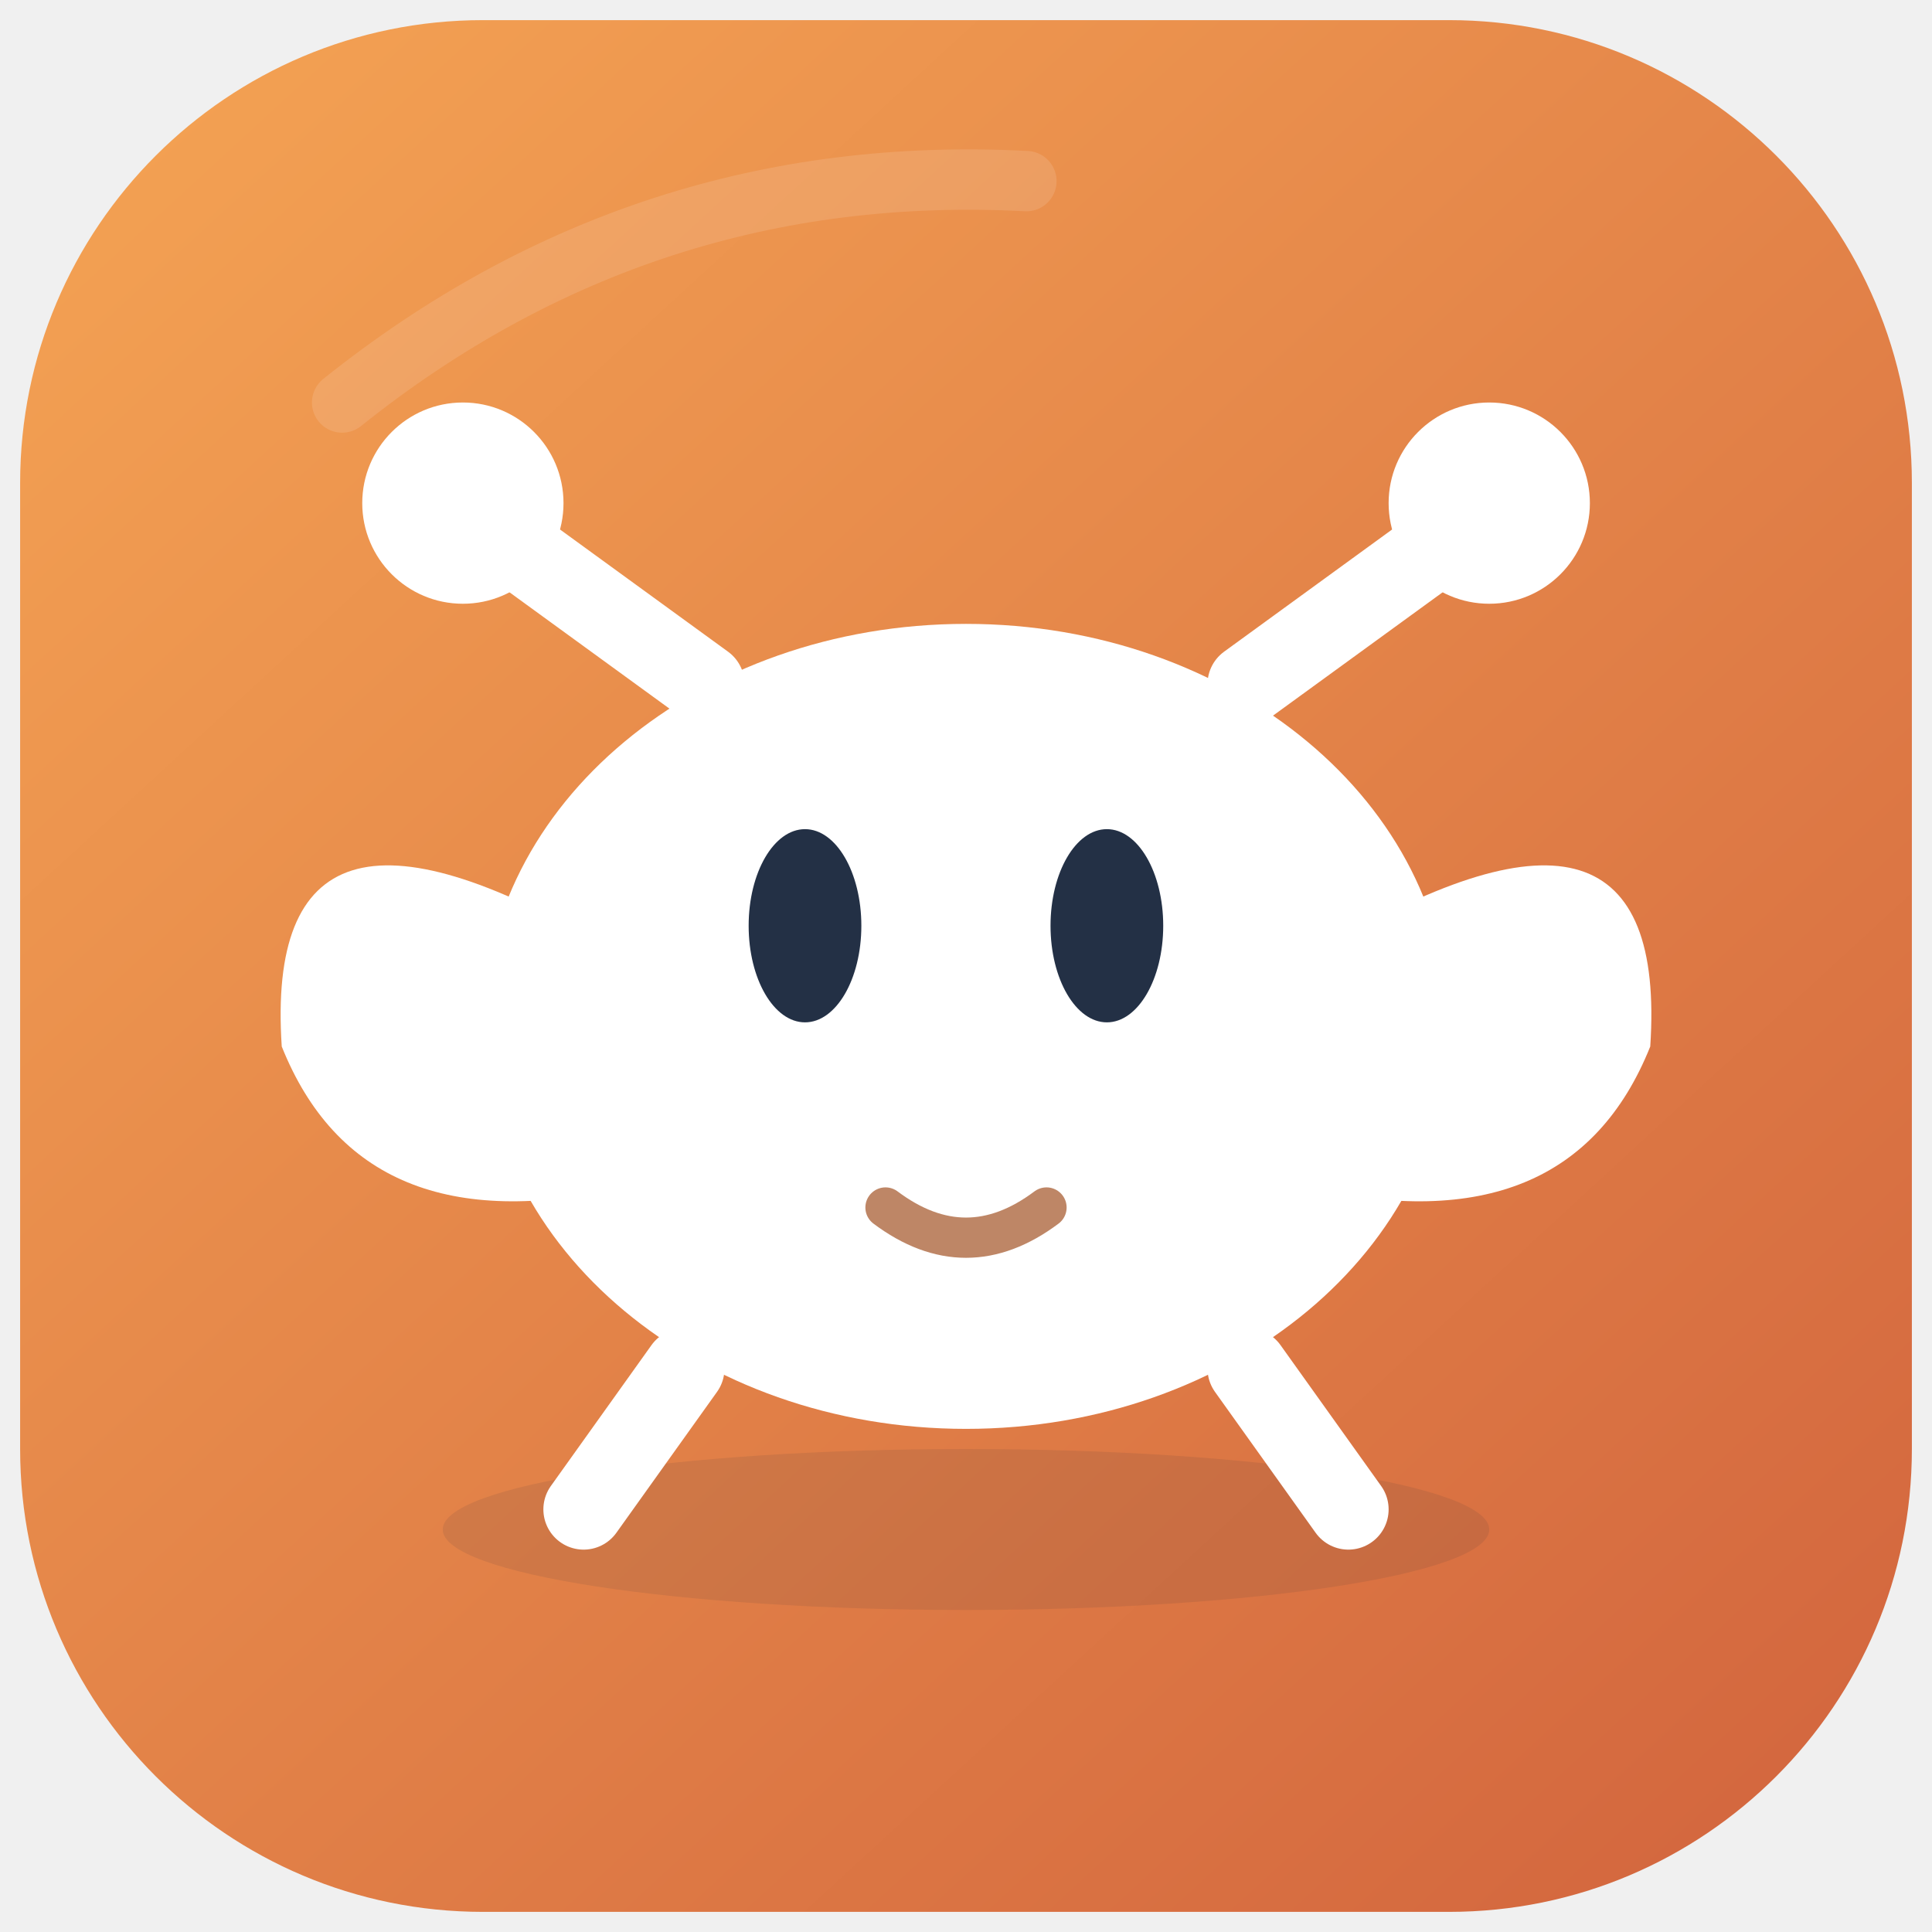
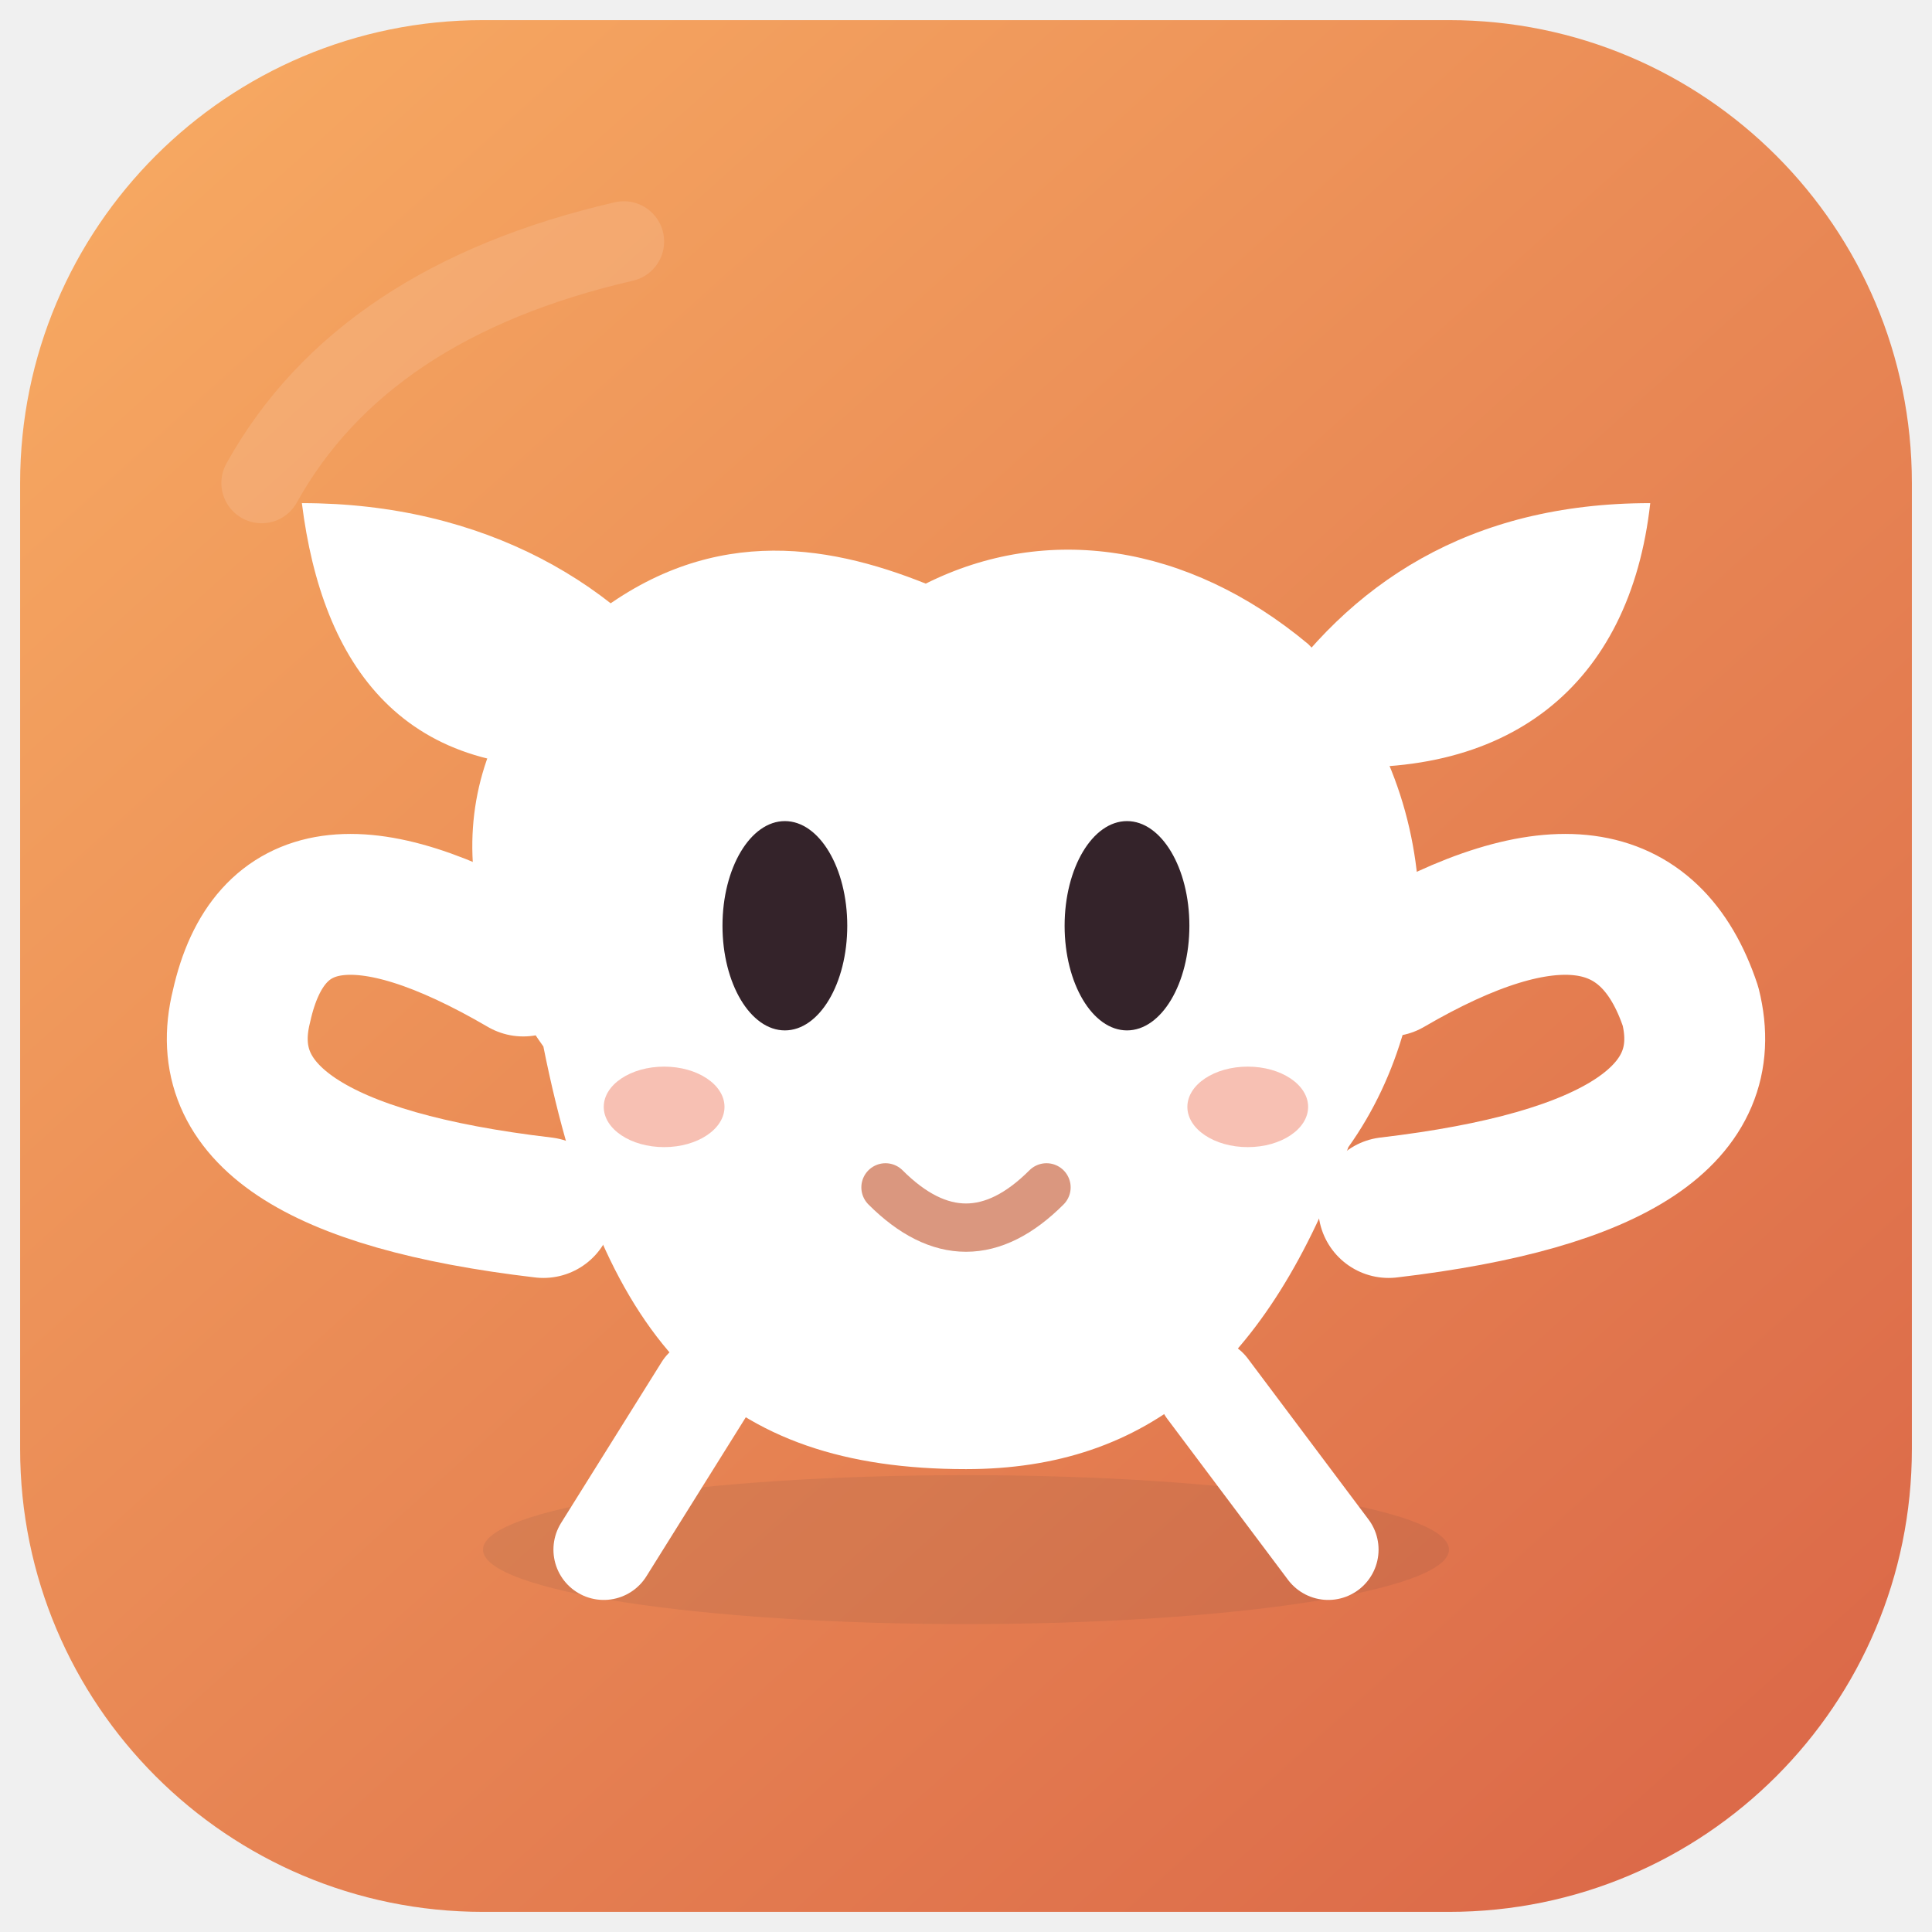
- <svg xmlns="http://www.w3.org/2000/svg" viewBox="0 0 96 96" width="128" height="128" role="img" aria-labelledby="title">
+ <svg xmlns="http://www.w3.org/2000/svg" width="128" height="128" viewBox="0 0 96 96" role="img" aria-labelledby="title">
  <defs>
-     <linearGradient id="tile" x1="0" y1="0" x2="0.92" y2="1">
-       <stop stop-color="#f5a454" />
-       <stop offset="1" stop-color="#d3663e" />
+     <linearGradient id="tile" x1="0" y1="0" x2="0.9" y2="1">
+       <stop stop-color="#F8AC63" />
+       <stop offset="1" stop-color="#DB6848" />
    </linearGradient>
  </defs>
  <rect x="1" y="1" width="94" height="94" rx="23" fill="url(#tile)" />
-   <path d="M17 20Q32 8 51 9" stroke="#fff" stroke-width="3" opacity=".12" fill="none" stroke-linecap="round" />
-   <ellipse cx="48" cy="76" rx="26" ry="4" fill="#152136" opacity=".09" />
-   <g stroke-linecap="round" stroke-linejoin="round">
-     <ellipse cx="48" cy="51" rx="24" ry="20" fill="#fff" />
-     <path d="M30 47Q13 37 14 52 18 62 31 59Z" fill="#fff" />
-     <path d="M66 47Q83 37 82 52 78 62 65 59Z" fill="#fff" />
-     <path d="M35 34 24 26M62 34 73 26" fill="none" stroke="#fff" stroke-width="4" stroke-linecap="round" stroke-linejoin="round" />
-     <circle cx="23" cy="25" r="5" fill="#fff" />
-     <circle cx="74" cy="25" r="5" fill="#fff" />
-     <ellipse cx="40" cy="46" rx="2.8" ry="4.8" fill="#233045" />
-     <ellipse cx="55" cy="46" rx="2.8" ry="4.8" fill="#233045" />
-     <path d="M44 60Q48 63 52 60" fill="none" stroke="#be8666" stroke-width="2" stroke-linecap="round" stroke-linejoin="round" />
-     <path d="M34 68 29 75M62 68 67 75" fill="none" stroke="#fff" stroke-width="4" stroke-linecap="round" stroke-linejoin="round" />
+   <path d="M13 24Q18 15 31 12" fill="none" stroke="#FFF" stroke-width="4" stroke-linecap="round" opacity=".12" />
+   <ellipse cx="48" cy="77" rx="24" ry="3.7" fill="#182335" opacity=".075" />
+   <g stroke-linejoin="round" stroke-linecap="round">
+     <path d="M27 52C22 45 22 37 29 31 35 26 41 27 46 29 52 26 59 27 65 32 72 39 72 50 67 57 63 68 57 73 48 73 36 73 30 67 27 52Z" fill="#FFF" />
+     <path d="M30 38C20 39 16 33 15 25 24 25 31 29 35 35M63 35C67 29 73 25 82 25 81 34 75 39 65 38" fill="#FFF" />
+     <path d="M26 48Q14 41 12 50 10 58 27 60M69 48Q81 41 84 50 86 58 69 60" stroke="#FFF" stroke-width="7" fill="none" stroke-linecap="round" />
+     <ellipse cx="39" cy="46" rx="3.1" ry="5.2" fill="#34232A" />
+     <ellipse cx="56" cy="46" rx="3.1" ry="5.2" fill="#34232A" />
+     <path d="M44 59Q48 63 52 59" stroke="#DA977F" stroke-width="2.4" fill="none" stroke-linecap="round" />
+     <path d="M35 69 30 77M60 69 66 77" stroke="#FFF" stroke-width="5" stroke-linecap="round" />
+     <ellipse cx="33" cy="55" rx="3" ry="2" fill="#F7C0B3" />
+     <ellipse cx="62" cy="55" rx="3" ry="2" fill="#F7C0B3" />
  </g>
</svg>
